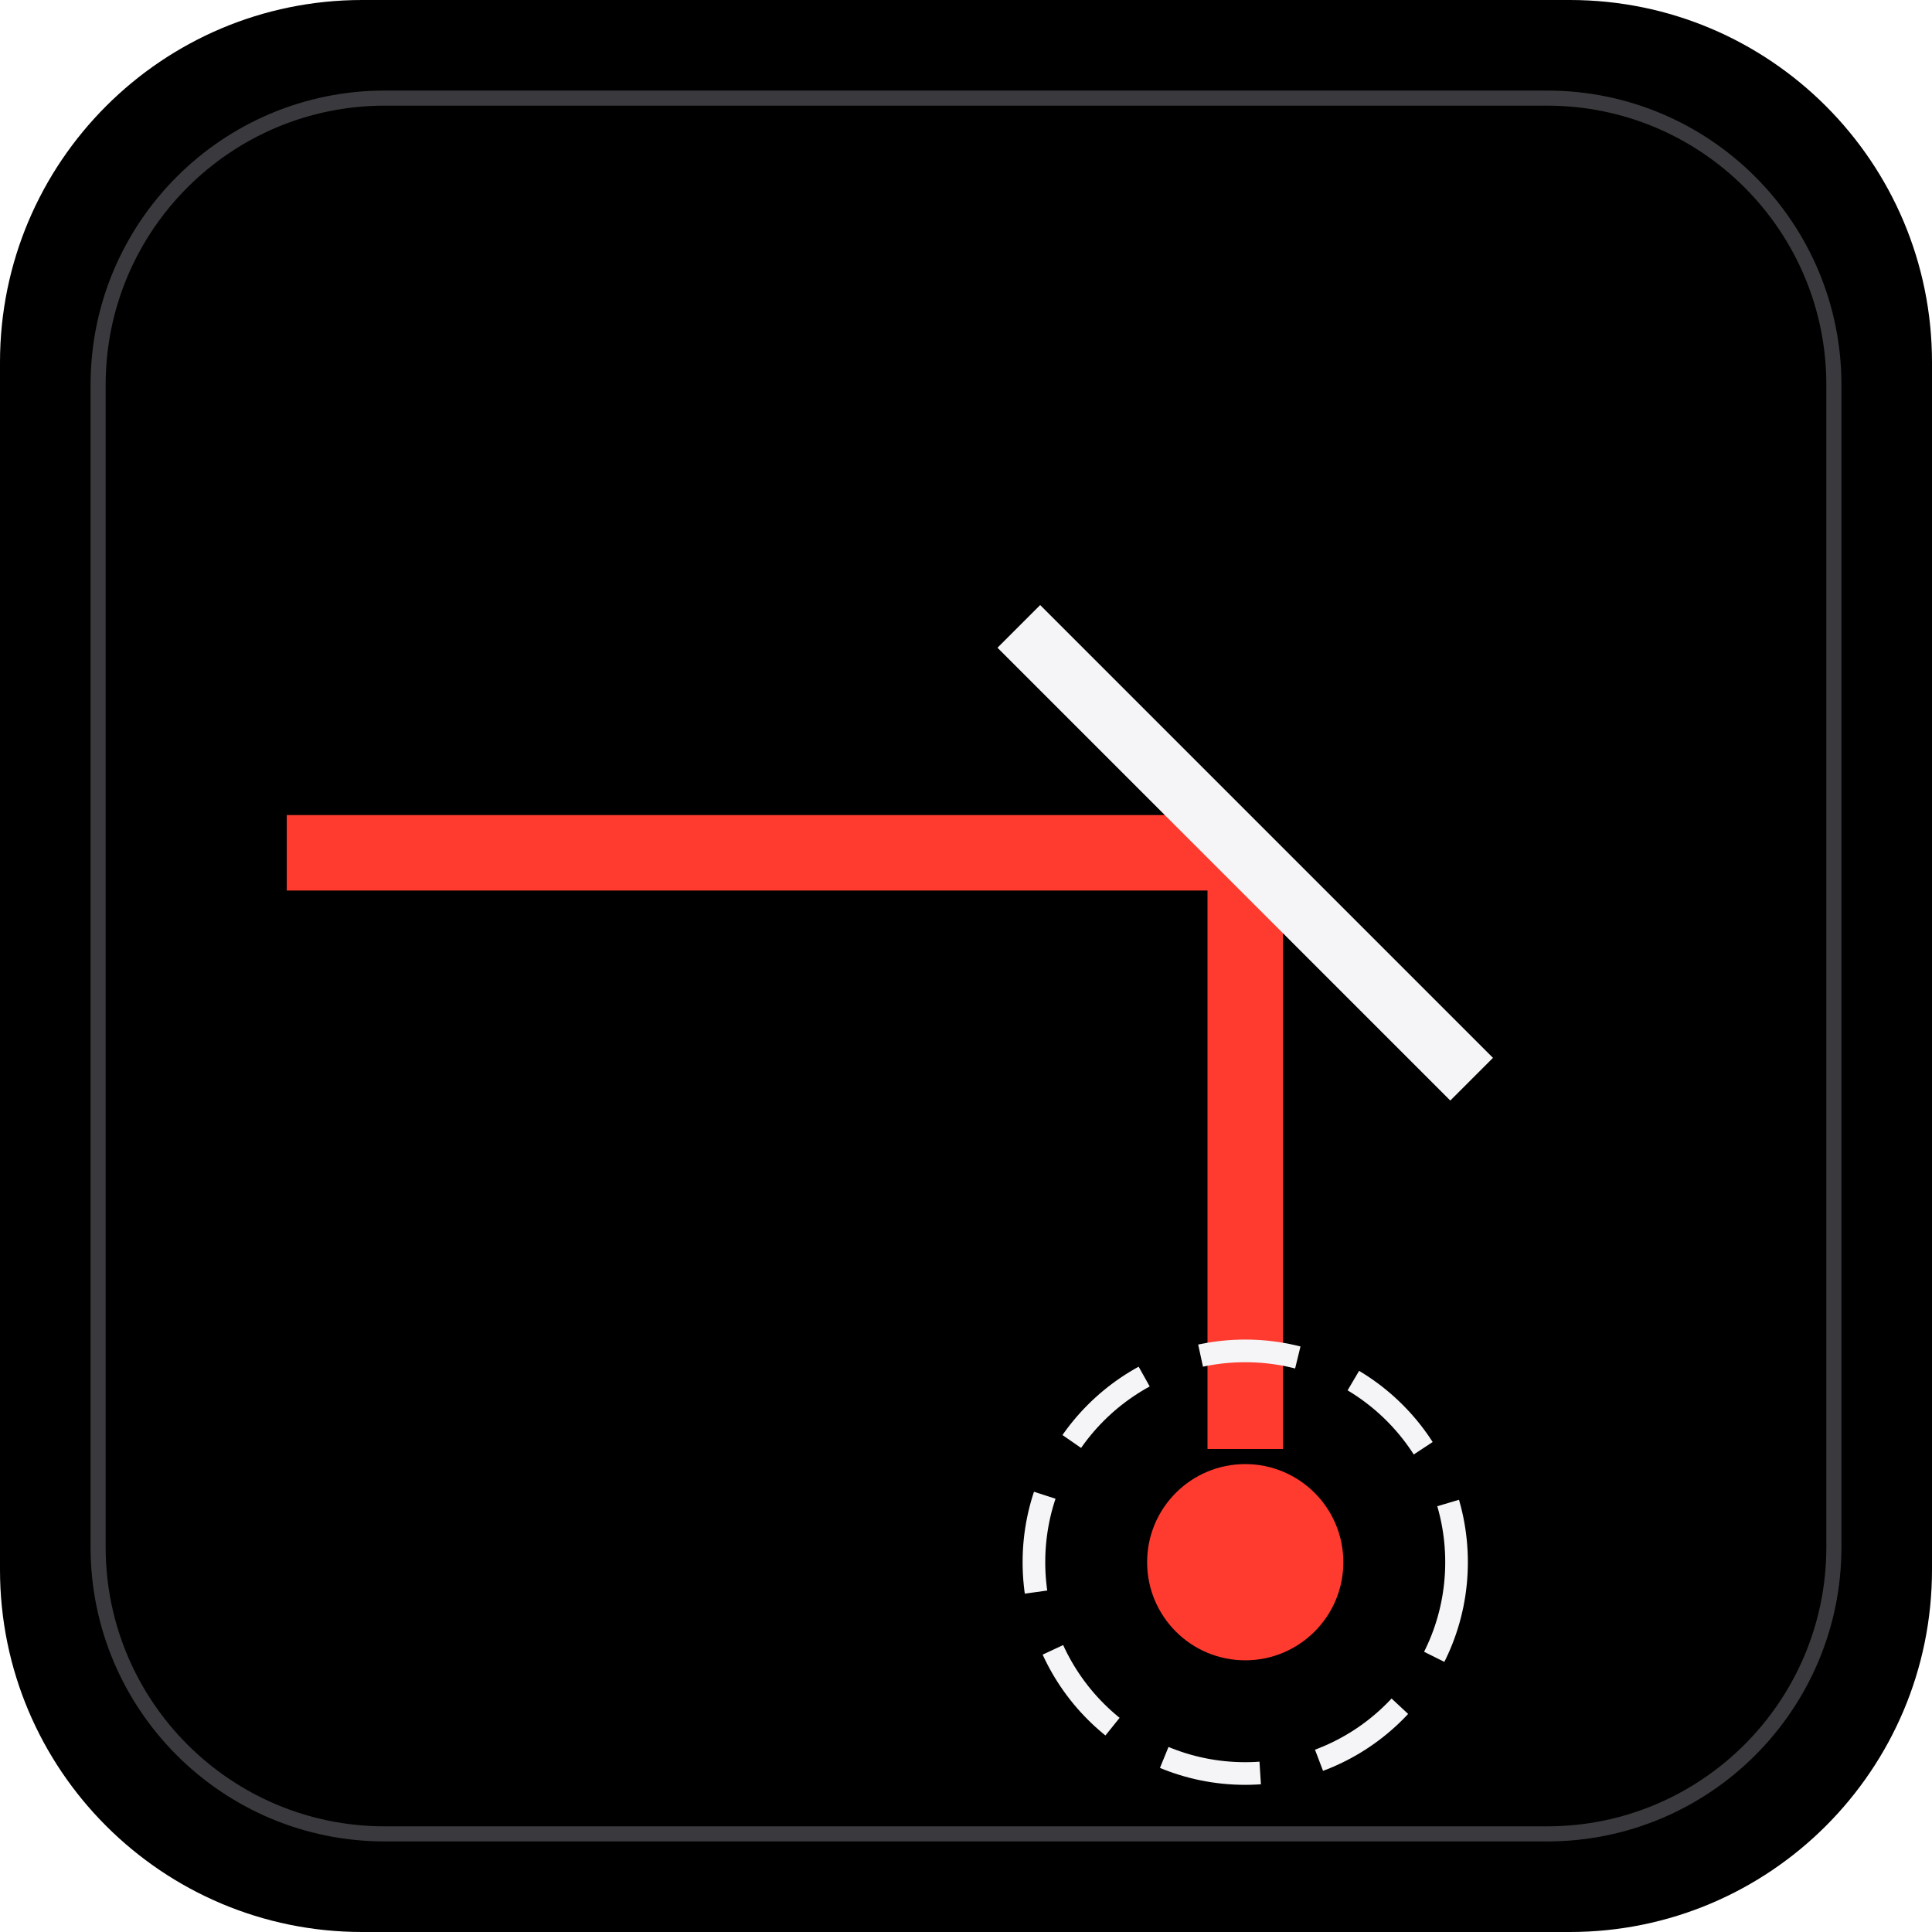
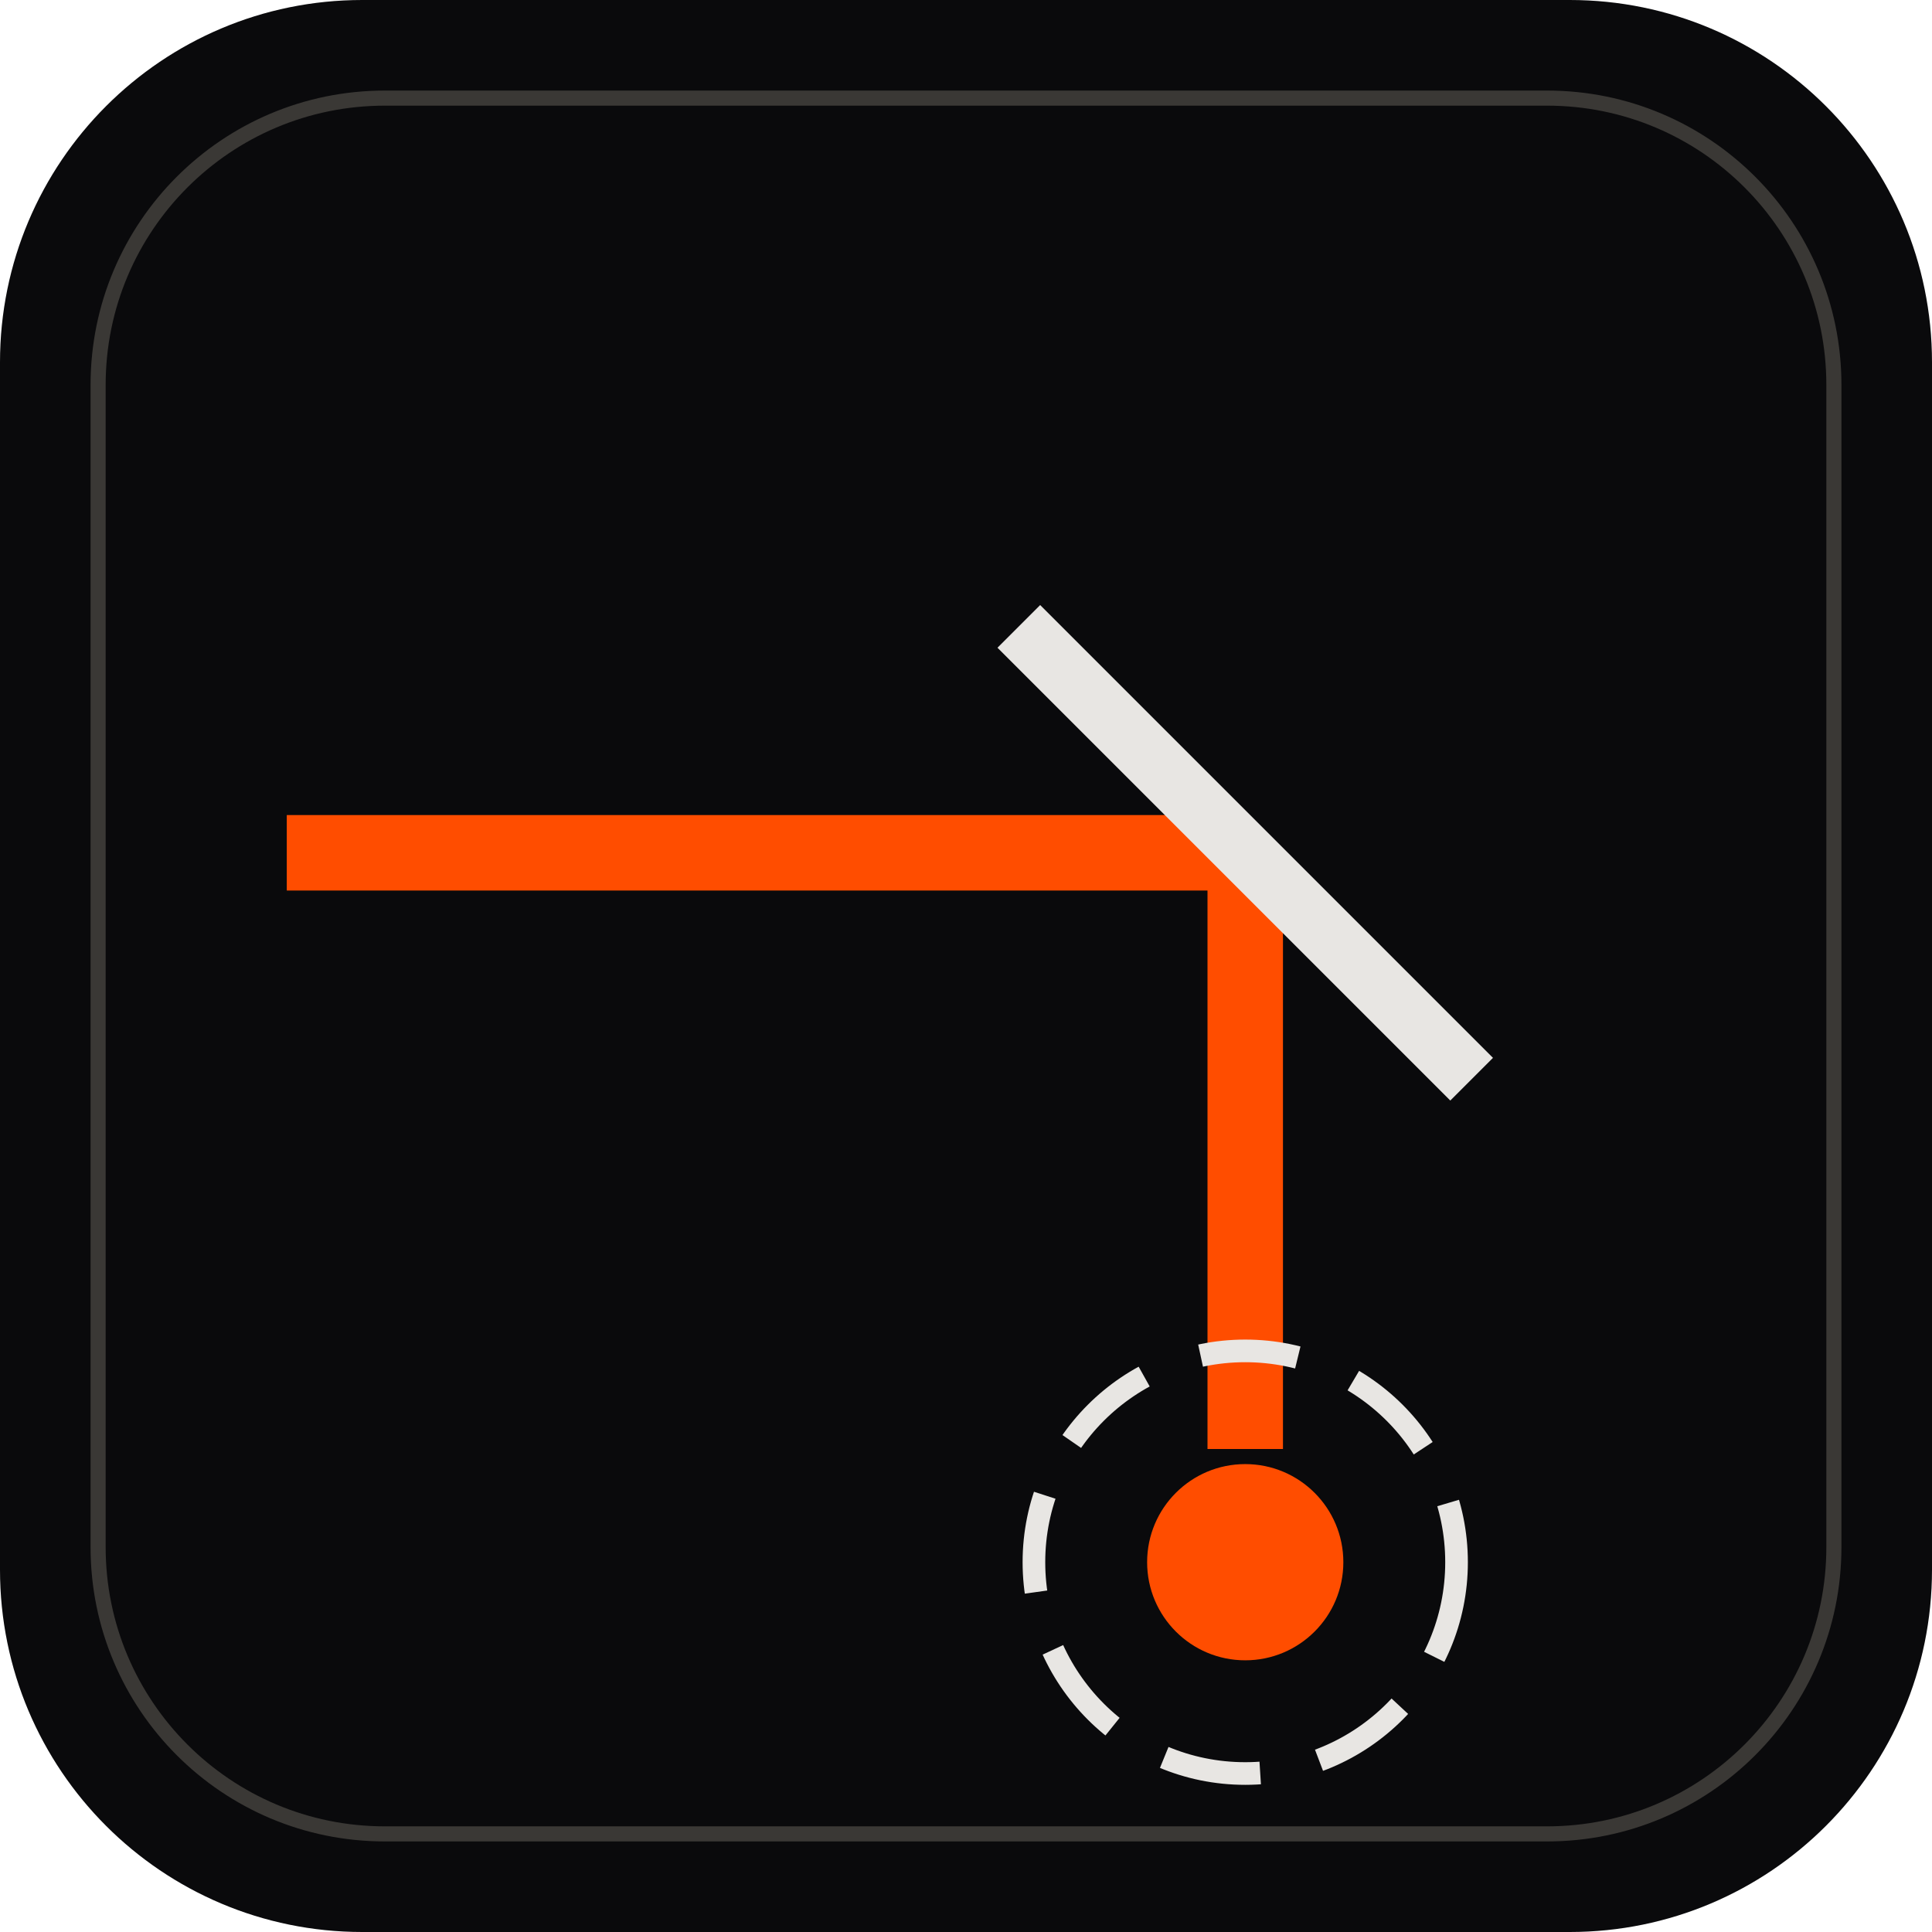
<svg xmlns="http://www.w3.org/2000/svg" viewBox="0 0 512 512">
-   <rect width="512" height="512" rx="96" fill="#000" />
-   <rect x="26" y="26" width="460" height="460" rx="76" fill="none" stroke="#3a3a3e" stroke-width="4" />
-   <line x1="76" y1="226" x2="330" y2="226" stroke="#ff3b30" stroke-width="20" />
-   <line x1="330" y1="226" x2="330" y2="384" stroke="#ff3b30" stroke-width="20" />
-   <line x1="270" y1="166" x2="390" y2="286" stroke="#f5f5f7" stroke-width="16" />
-   <circle cx="330" cy="414" r="26" fill="#ff3b30" />
-   <circle cx="330" cy="414" r="56" fill="none" stroke="#f5f5f7" stroke-width="6" stroke-dasharray="26 16" />
+   <rect width="512" height="512" rx="96" fill="#0a0a0c" />
+   <rect x="26" y="26" width="460" height="460" rx="76" fill="none" stroke="#3a3835" stroke-width="4" />
+   <line x1="76" y1="226" x2="330" y2="226" stroke="#ff4d00" stroke-width="20" />
+   <line x1="330" y1="226" x2="330" y2="384" stroke="#ff4d00" stroke-width="20" />
+   <line x1="270" y1="166" x2="390" y2="286" stroke="#e8e6e3" stroke-width="16" />
+   <circle cx="330" cy="414" r="26" fill="#ff4d00" />
+   <circle cx="330" cy="414" r="56" fill="none" stroke="#e8e6e3" stroke-width="6" stroke-dasharray="26 16" />
</svg>
